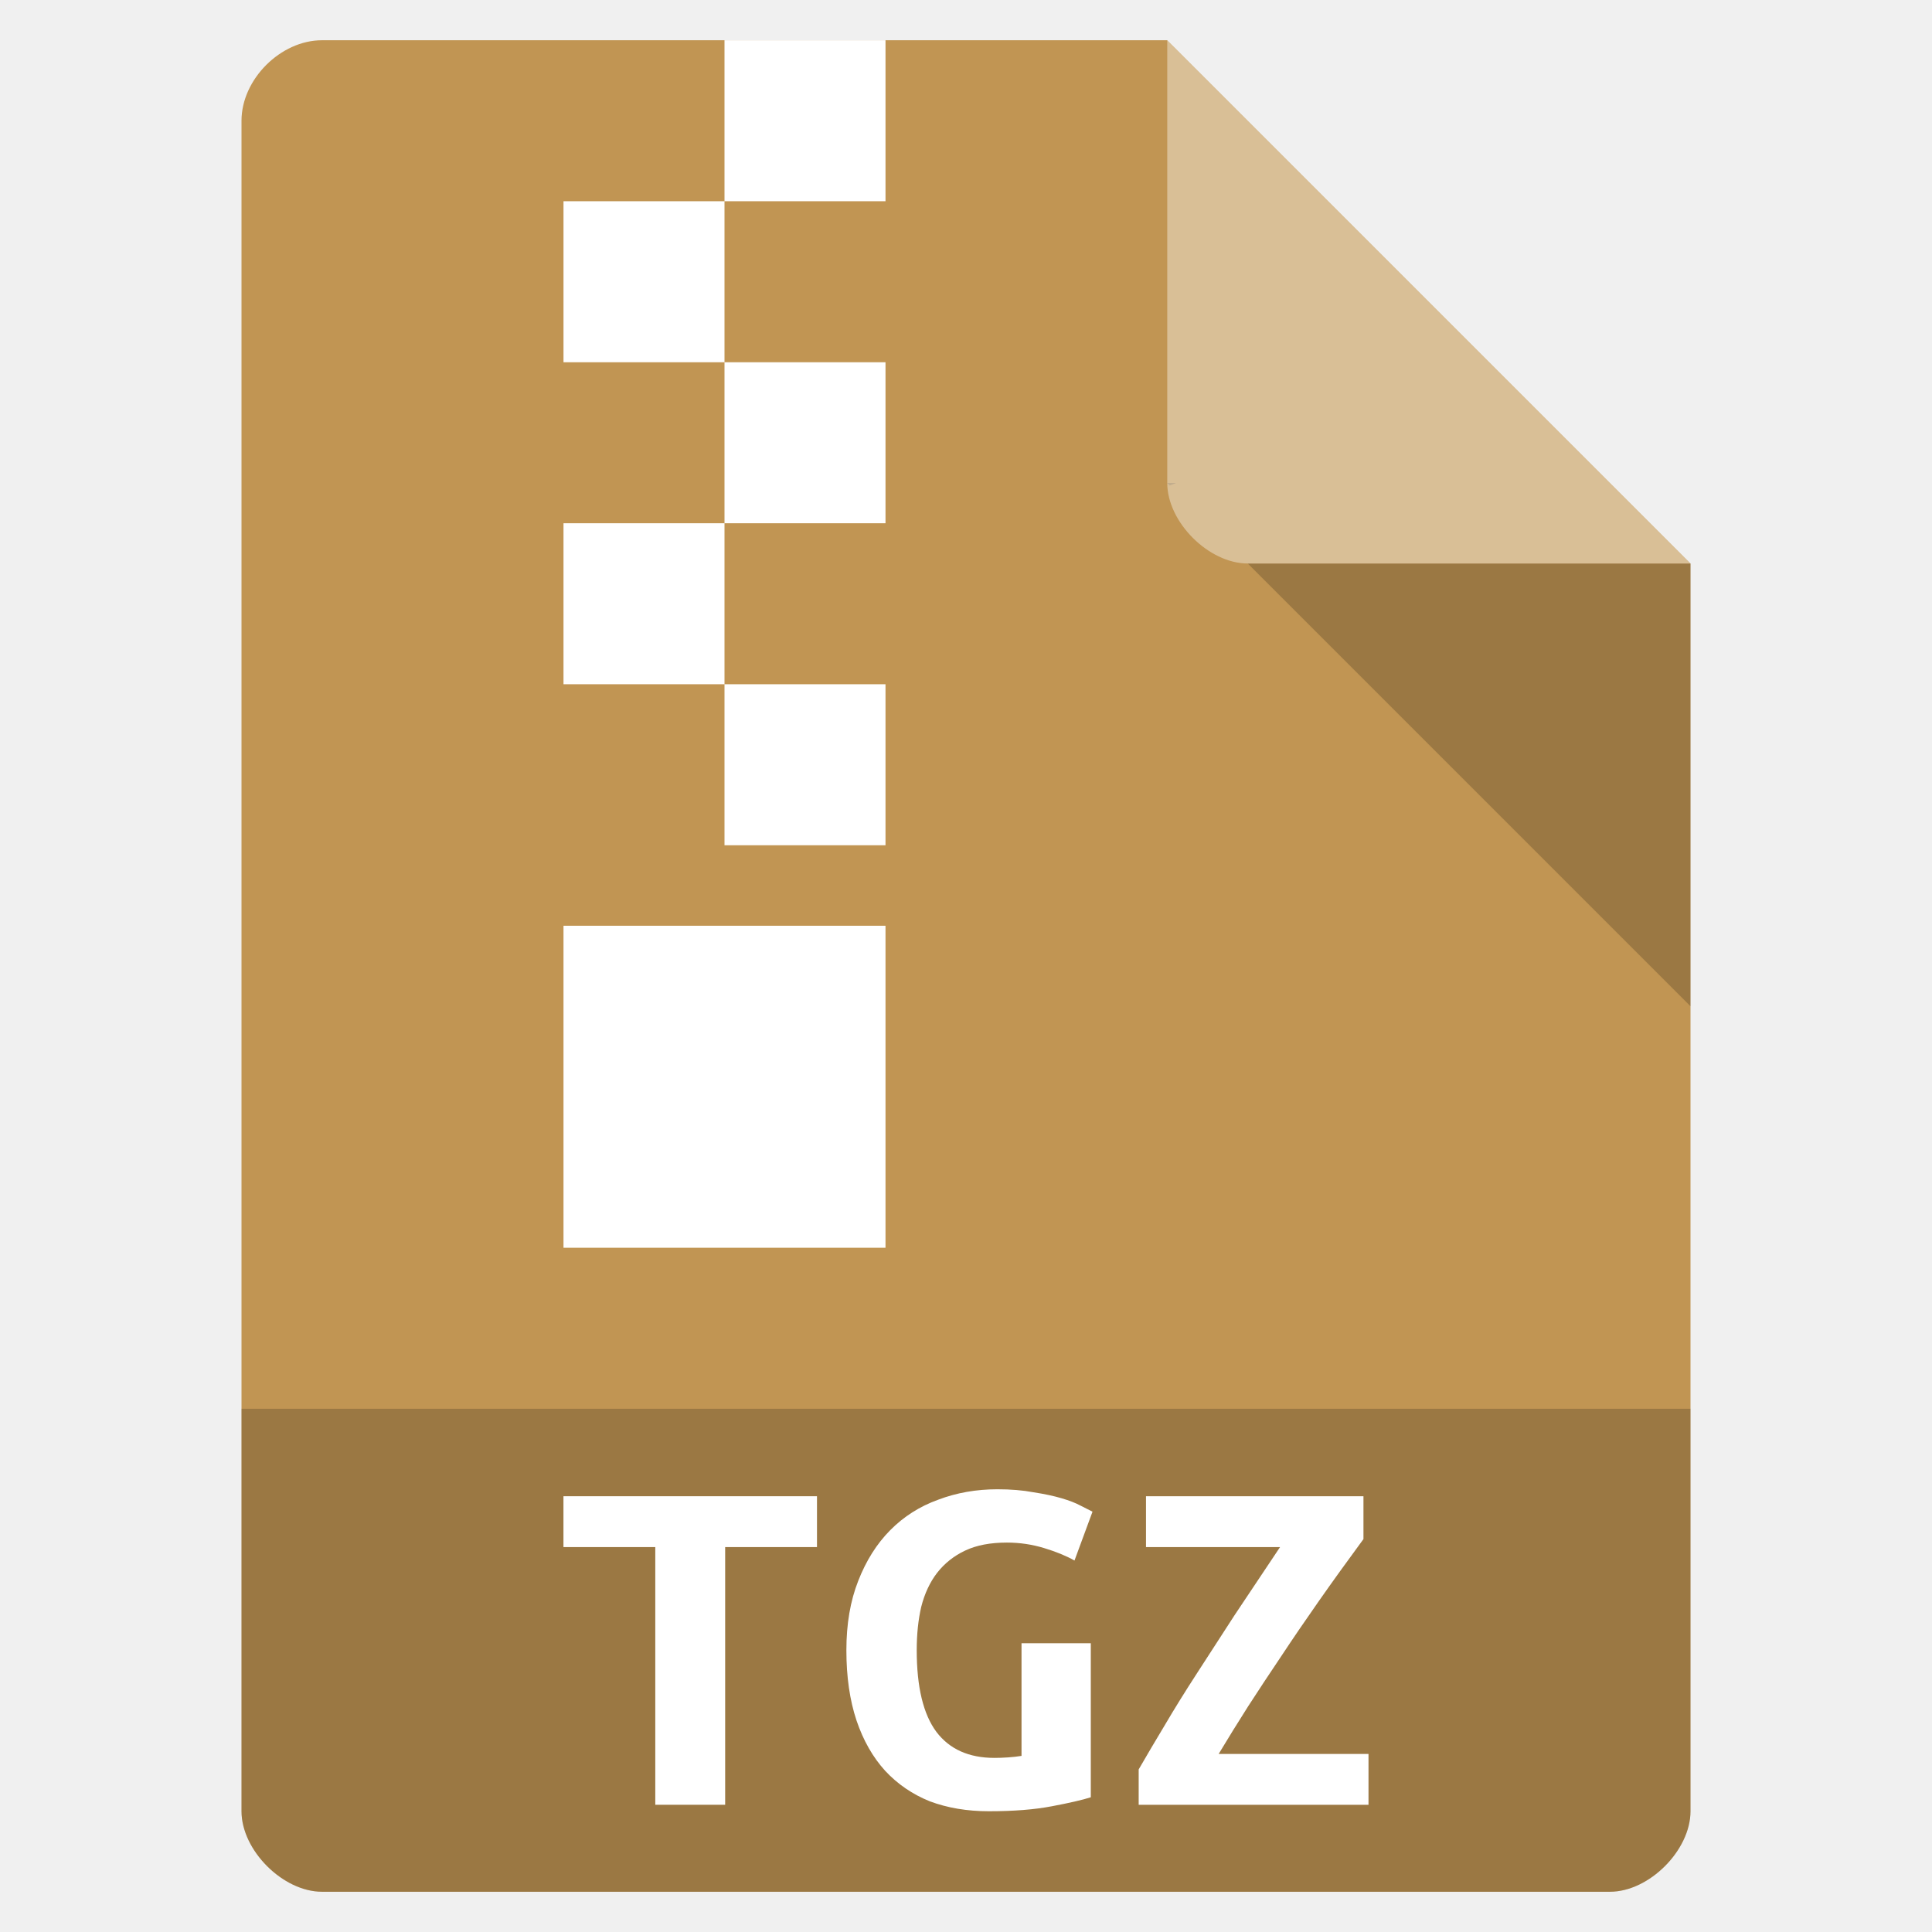
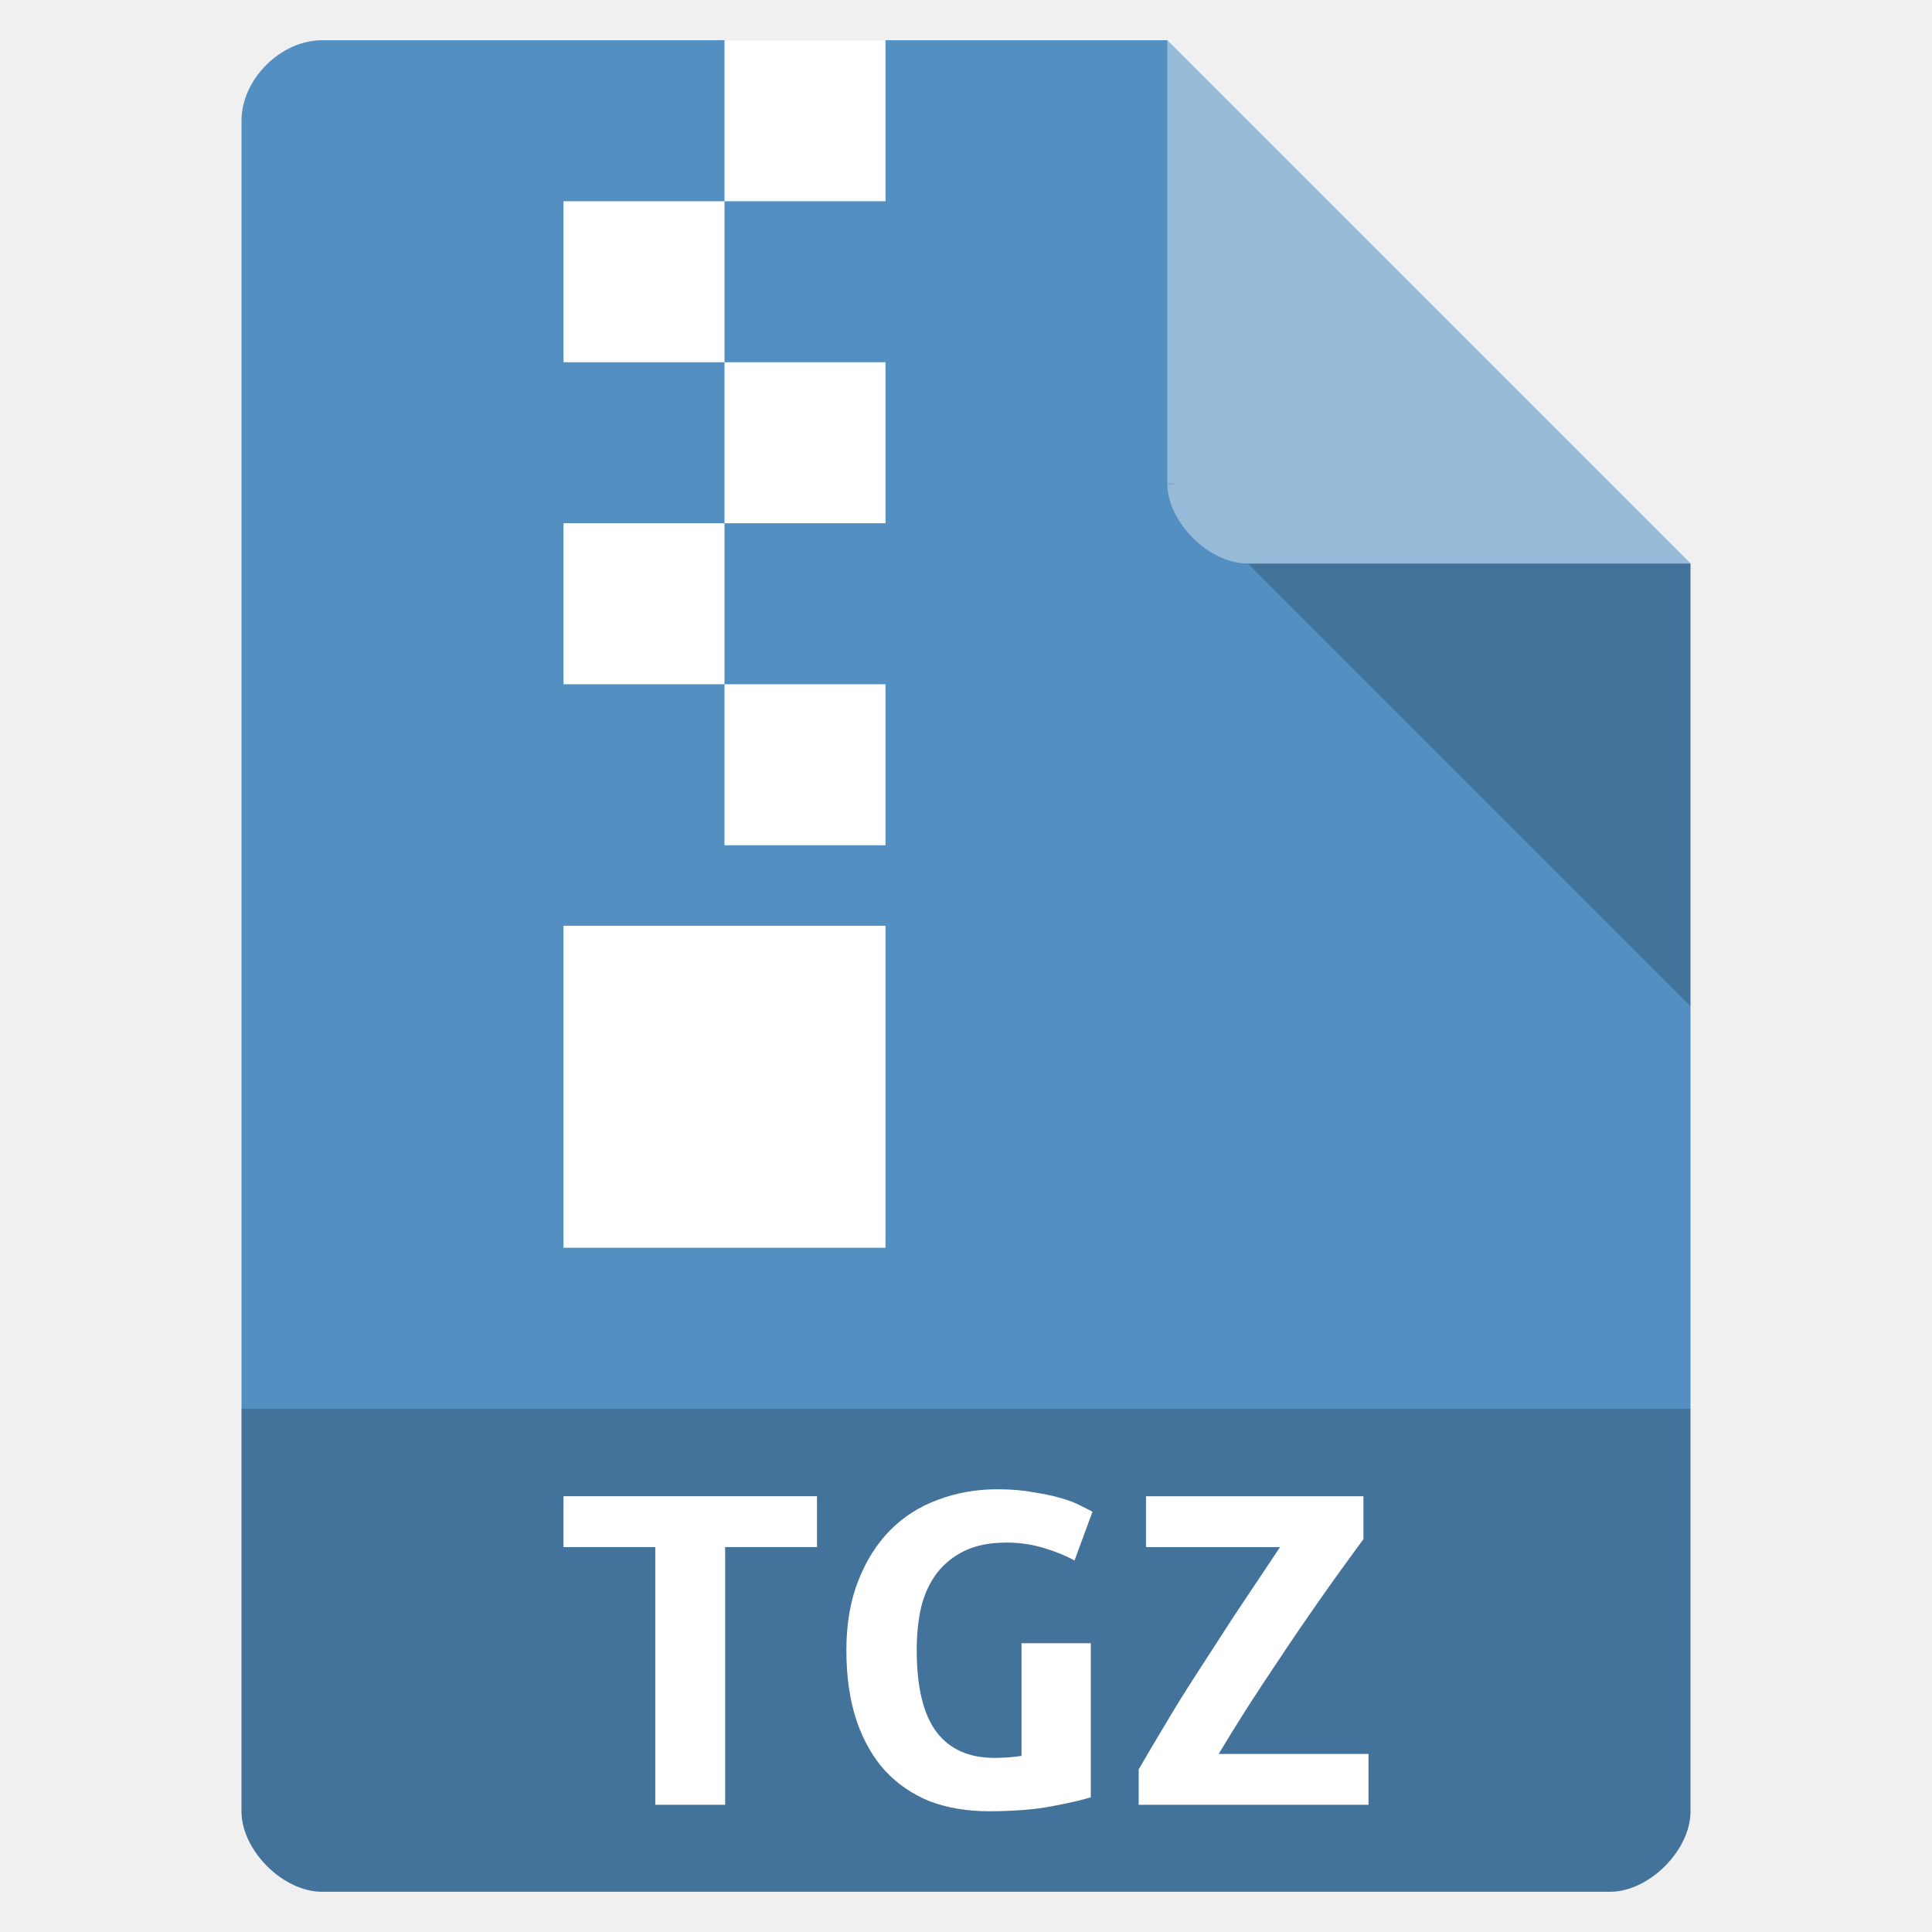
- <svg xmlns="http://www.w3.org/2000/svg" width="48" viewBox="0 0 48 48" height="48">
-   <path d="m8 1c-1.029 0-2 0.971-2 2v42c0 0.971 1.029 2 2 2h32c0.971 0 2-1.029 2-2v-31l-13-13z" fill="#c19553" />
-   <path d="m29 12 0.062 0.062 0.157-0.062h-0.219zm2 2 11 11v-11h-11z" fill-opacity=".196" />
-   <path fill="#fff" d="m29 1 13 13h-11c-0.971 0-2-1.029-2-2v-11z" fill-opacity=".392" />
-   <path d="m6 35v10c0 0.971 1.029 2 2 2h32c0.971 0 2-1.029 2-2v-10z" fill-opacity=".196" />
-   <g fill="#fff">
-     <path d="m18 1v4h4v-4h-4zm0 4h-4v4h4v-4zm0 4v4h4v-4h-4zm0 4h-4v4h4v-4zm0 4v4h4v-4h-4zm-4 6v8h8v-8h-4-4z" />
-     <g transform="scale(1.0631 .94065)">
-       <path d="m19.093 39.519v1.343h-2.146v6.806h-1.633v-6.806h-2.146v-1.343h5.924" />
-       <path d="m23.53 40.743c-0.386 0-0.711 0.07-0.974 0.211-0.263 0.14-0.483 0.338-0.658 0.592-0.167 0.246-0.29 0.544-0.369 0.895-0.07 0.342-0.105 0.724-0.105 1.145-0 0.974 0.154 1.694 0.461 2.159 0.307 0.456 0.759 0.685 1.356 0.685 0.097 0 0.202-0.004 0.316-0.013 0.114-0.009 0.219-0.022 0.316-0.04v-2.975h1.619v4.068c-0.193 0.07-0.496 0.149-0.908 0.237-0.404 0.088-0.895 0.132-1.474 0.132-0.509 0-0.97-0.088-1.382-0.263-0.404-0.184-0.75-0.452-1.04-0.803-0.29-0.36-0.513-0.803-0.671-1.33-0.158-0.535-0.237-1.154-0.237-1.856 0-0.693 0.092-1.303 0.276-1.83 0.184-0.535 0.434-0.983 0.75-1.343 0.316-0.36 0.689-0.628 1.119-0.803 0.43-0.184 0.891-0.276 1.382-0.276 0.316 0 0.597 0.026 0.843 0.079 0.255 0.044 0.474 0.097 0.658 0.158 0.184 0.061 0.334 0.127 0.448 0.197 0.123 0.07 0.215 0.123 0.276 0.158l-0.421 1.29c-0.193-0.123-0.43-0.233-0.711-0.329-0.281-0.097-0.571-0.145-0.869-0.145" />
-       <path d="m31.864 40.651c-0.377 0.579-0.724 1.123-1.04 1.633-0.316 0.509-0.61 0.996-0.882 1.461-0.272 0.456-0.531 0.9-0.777 1.33-0.237 0.421-0.465 0.838-0.685 1.251h3.502v1.343h-5.371v-0.935c0.193-0.377 0.399-0.772 0.619-1.185 0.219-0.421 0.465-0.869 0.737-1.343 0.272-0.474 0.566-0.987 0.882-1.54 0.325-0.553 0.68-1.154 1.066-1.804h-3.133v-1.343h5.082v1.132" />
+ <svg xmlns="http://www.w3.org/2000/svg" width="48" viewBox="0 0 48 48" height="48" version="1.1" id="svg22">
+   <style id="style853" />
+   <defs id="defs26" />
+   <path d="m8 1c-1.029 0-2 0.971-2 2v42c0 0.971 1.029 2 2 2h32c0.971 0 2-1.029 2-2v-31l-13-13z" fill="#c19553" id="path2" style="fill:#538fc1;fill-opacity:1" />
+   <path d="m29 12 0.062 0.062 0.157-0.062h-0.219zm2 2 11 11v-11h-11z" fill-opacity=".196" id="path4" />
+   <path fill="#fff" d="m29 1 13 13h-11c-0.971 0-2-1.029-2-2v-11z" fill-opacity=".392" id="path6" />
+   <path d="m6 35v10c0 0.971 1.029 2 2 2h32c0.971 0 2-1.029 2-2v-10z" fill-opacity=".196" id="path8" />
+   <g fill="#fff" id="g20">
+     <path d="m18 1v4h4v-4h-4zm0 4h-4v4h4v-4zm0 4v4h4v-4h-4zm0 4h-4v4h4v-4zm0 4v4h4v-4h-4zm-4 6v8h8v-8h-4-4z" id="path10" />
+     <g transform="scale(1.0631 .94065)" id="g18">
+       <path d="m19.093 39.519v1.343h-2.146v6.806h-1.633v-6.806h-2.146v-1.343h5.924" id="path12" />
+       <path d="m23.53 40.743c-0.386 0-0.711 0.07-0.974 0.211-0.263 0.14-0.483 0.338-0.658 0.592-0.167 0.246-0.29 0.544-0.369 0.895-0.07 0.342-0.105 0.724-0.105 1.145-0 0.974 0.154 1.694 0.461 2.159 0.307 0.456 0.759 0.685 1.356 0.685 0.097 0 0.202-0.004 0.316-0.013 0.114-0.009 0.219-0.022 0.316-0.04v-2.975h1.619v4.068c-0.193 0.07-0.496 0.149-0.908 0.237-0.404 0.088-0.895 0.132-1.474 0.132-0.509 0-0.97-0.088-1.382-0.263-0.404-0.184-0.75-0.452-1.04-0.803-0.29-0.36-0.513-0.803-0.671-1.33-0.158-0.535-0.237-1.154-0.237-1.856 0-0.693 0.092-1.303 0.276-1.83 0.184-0.535 0.434-0.983 0.75-1.343 0.316-0.36 0.689-0.628 1.119-0.803 0.43-0.184 0.891-0.276 1.382-0.276 0.316 0 0.597 0.026 0.843 0.079 0.255 0.044 0.474 0.097 0.658 0.158 0.184 0.061 0.334 0.127 0.448 0.197 0.123 0.07 0.215 0.123 0.276 0.158l-0.421 1.29c-0.193-0.123-0.43-0.233-0.711-0.329-0.281-0.097-0.571-0.145-0.869-0.145" id="path14" />
+       <path d="m31.864 40.651c-0.377 0.579-0.724 1.123-1.04 1.633-0.316 0.509-0.61 0.996-0.882 1.461-0.272 0.456-0.531 0.9-0.777 1.33-0.237 0.421-0.465 0.838-0.685 1.251h3.502v1.343h-5.371v-0.935c0.193-0.377 0.399-0.772 0.619-1.185 0.219-0.421 0.465-0.869 0.737-1.343 0.272-0.474 0.566-0.987 0.882-1.54 0.325-0.553 0.68-1.154 1.066-1.804h-3.133v-1.343h5.082v1.132" id="path16" />
    </g>
  </g>
</svg>
